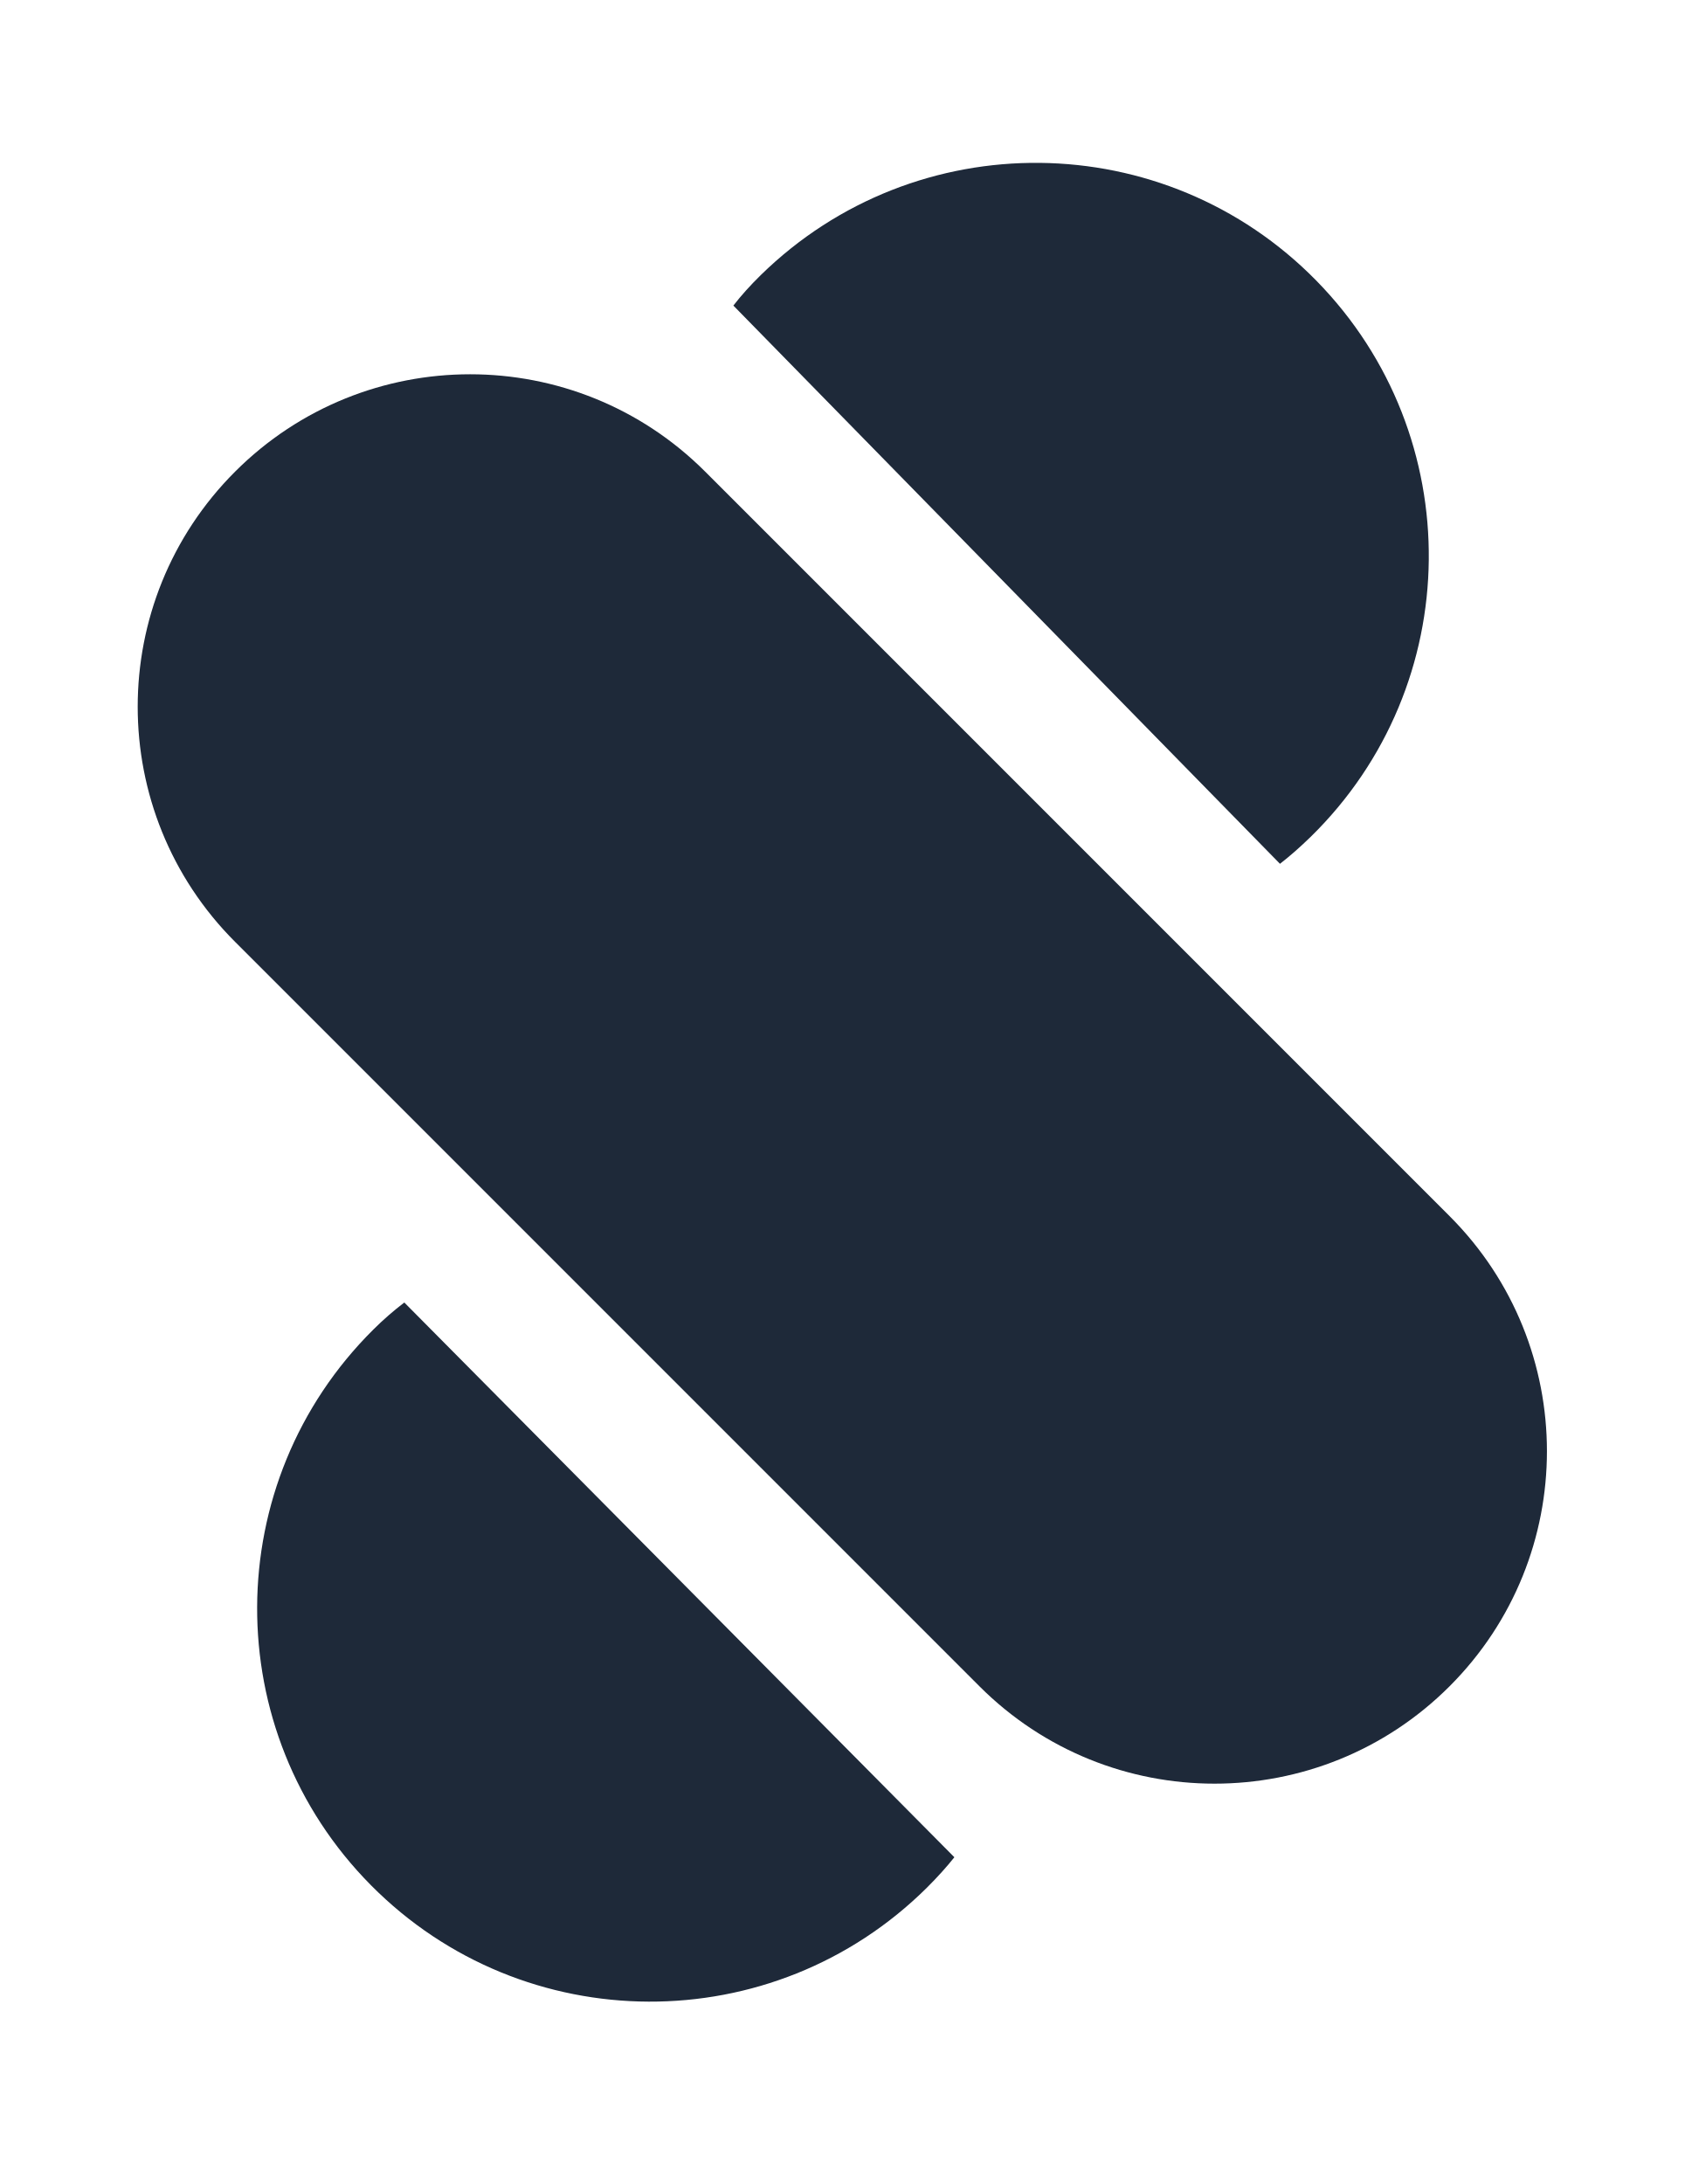
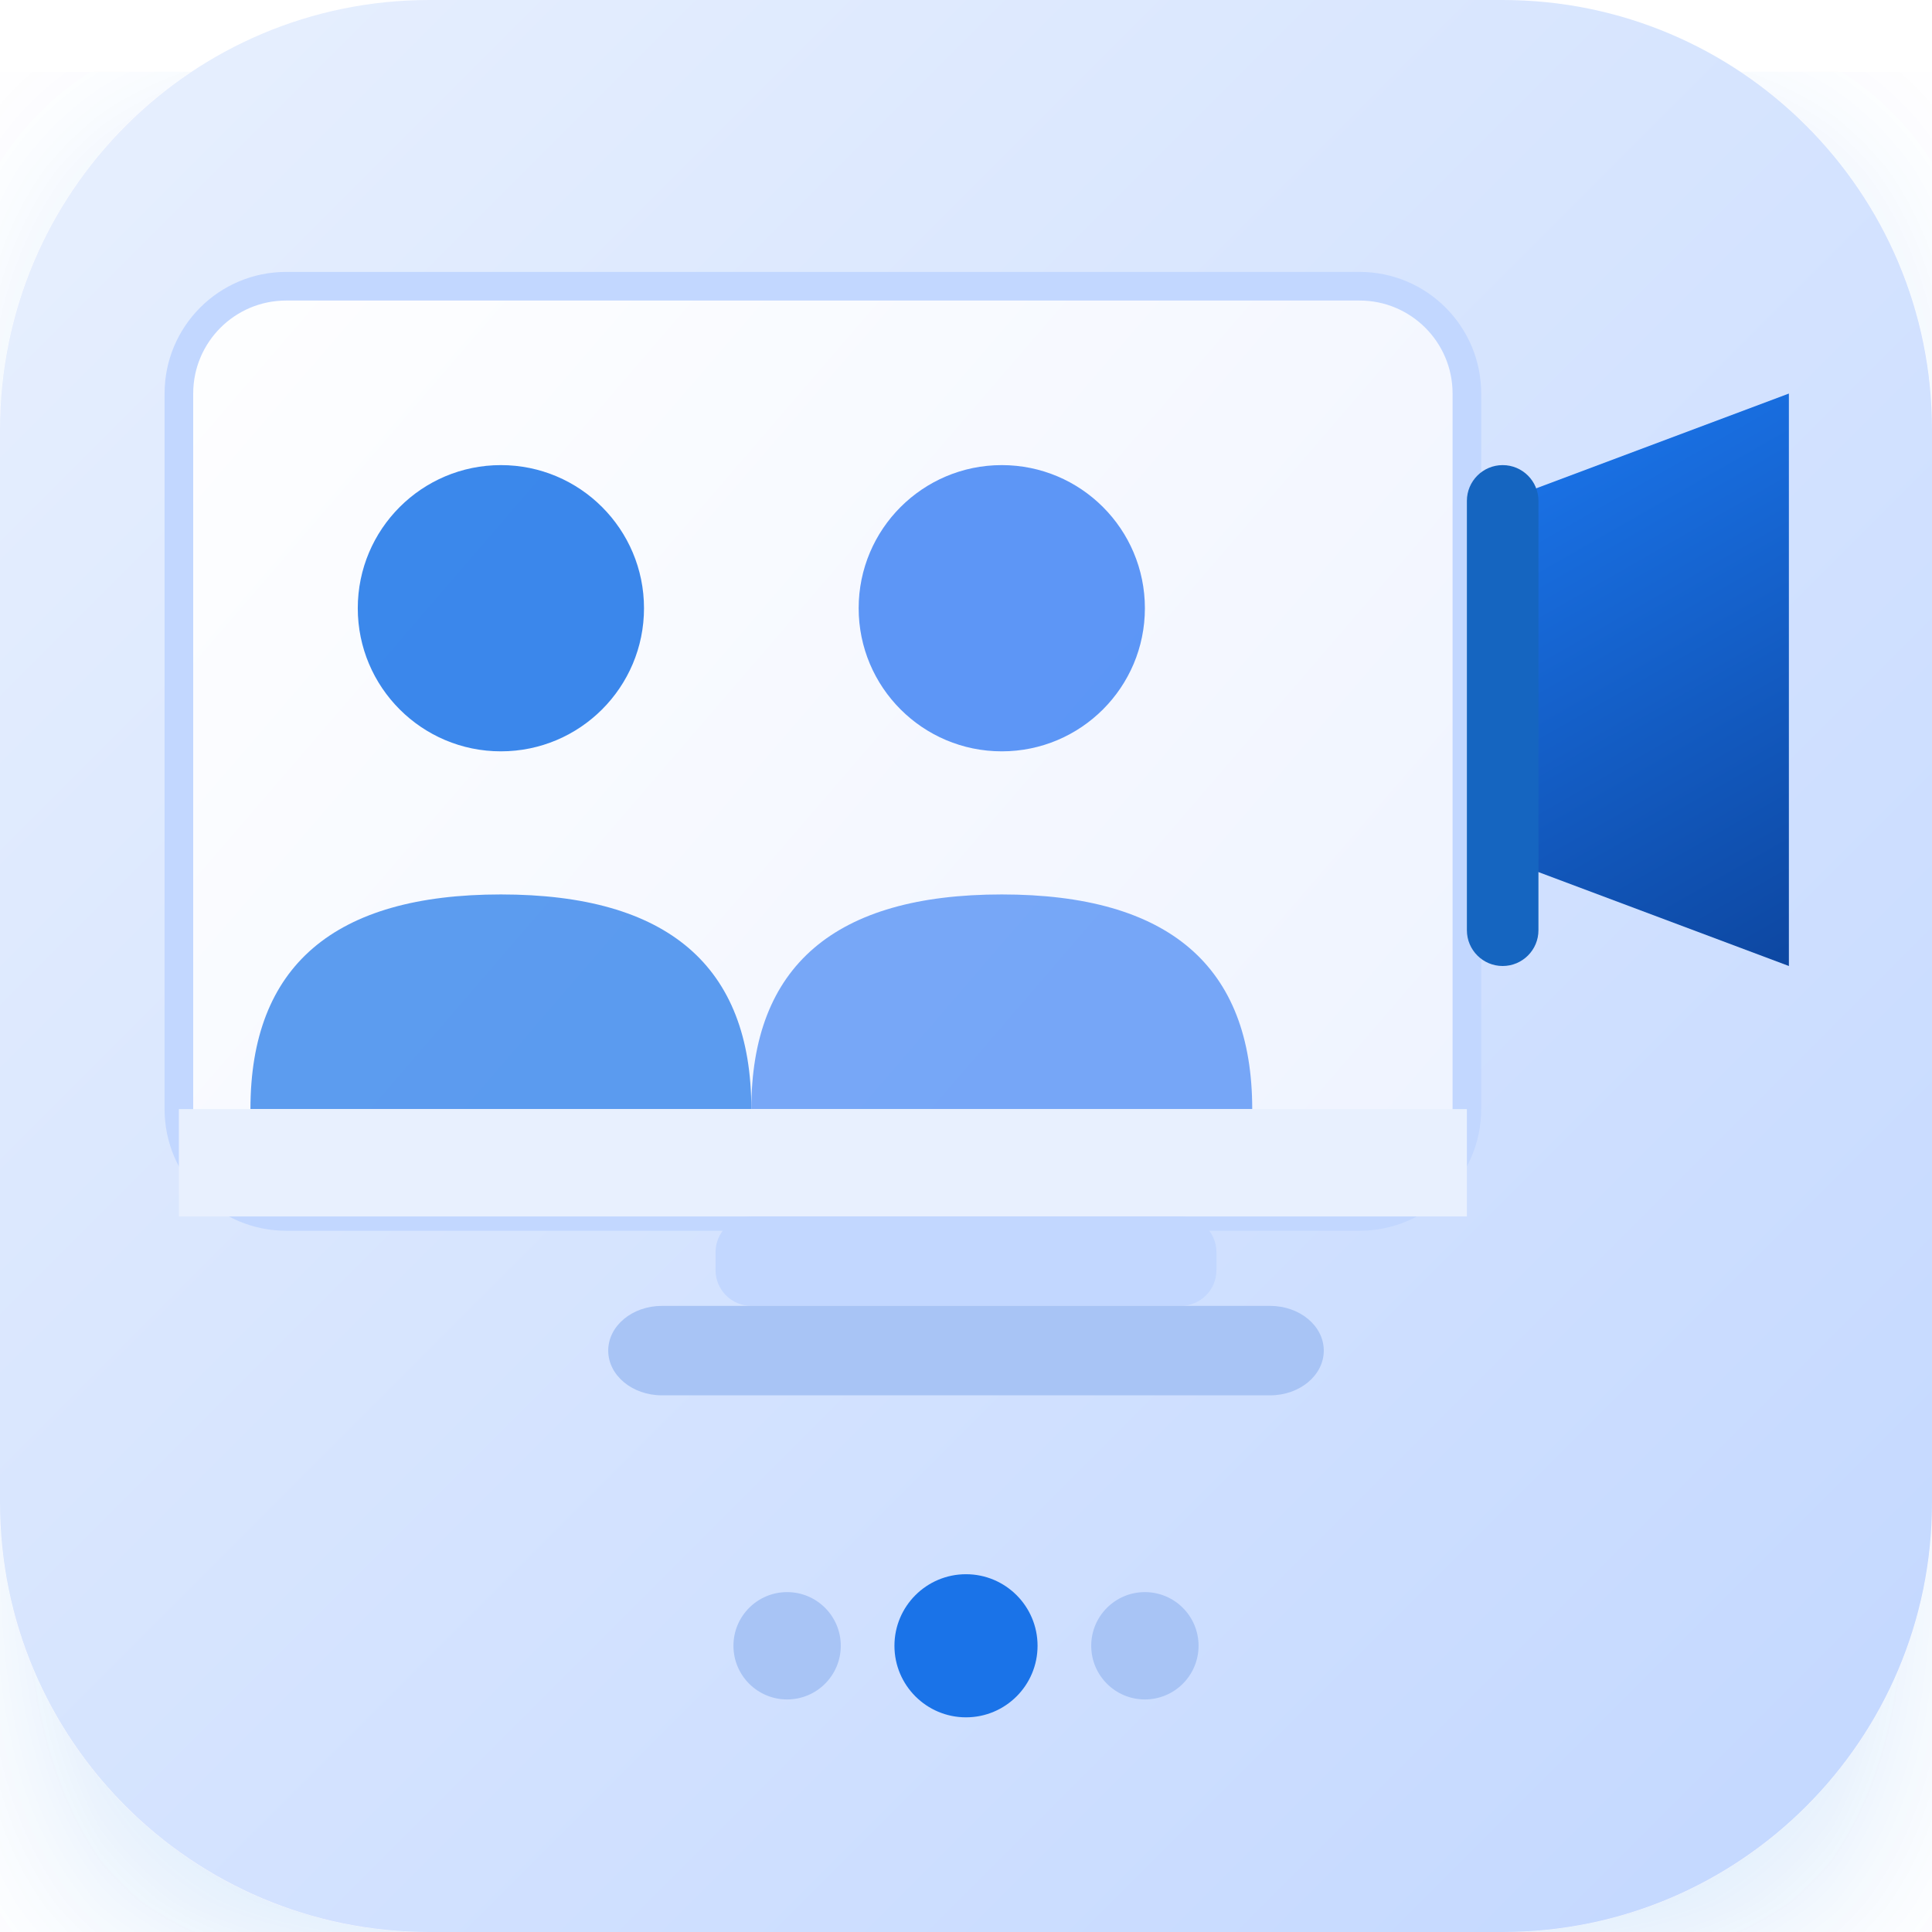
- <svg xmlns="http://www.w3.org/2000/svg" width="54" height="70" viewBox="0 0 54 70" fill="none">
-   <path d="M24.386 8.817c4.972-4.868 12.948-4.785 17.816.186 4.869 4.971 4.785 12.948-.186 17.816q-.506.494-.987.867L23.508 9.794q.372-.481.878-.977M11.97 42.611c-4.941 4.9-4.974 12.877-.075 17.817 4.9 4.94 12.877 4.974 17.817.074q.502-.5.88-.975L12.96 41.747a10 10 0 0 0-.99.864" fill="#1e2939" />
-   <rect y="22.652" width="21.312" height="55.056" rx="10.656" transform="rotate(-45 0 22.652)" fill="#1e2939" />
+ <svg xmlns="http://www.w3.org/2000/svg" width="54" height="54" viewBox="0 0 54 54" fill="none">
+   <defs>
+     <linearGradient id="logo-bg" x1="0" y1="0" x2="54" y2="54" gradientUnits="userSpaceOnUse">
+       <stop offset="0%" stop-color="#e8f0fe" />
+       <stop offset="100%" stop-color="#c2d7ff" />
+     </linearGradient>
+     <linearGradient id="logo-screen" x1="4" y1="5" x2="40" y2="36" gradientUnits="userSpaceOnUse">
+       <stop offset="0%" stop-color="#ffffff" />
+       <stop offset="100%" stop-color="#eef3ff" />
+     </linearGradient>
+     <linearGradient id="logo-cam" x1="42" y1="13" x2="50" y2="27" gradientUnits="userSpaceOnUse">
+       <stop offset="0%" stop-color="#1a73e8" />
+       <stop offset="100%" stop-color="#0d47a1" />
+     </linearGradient>
+     <filter id="logo-shadow">
+       <feDropShadow dx="0" dy="2" stdDeviation="3" flood-color="#1a73e8" flood-opacity="0.15" />
+     </filter>
+   </defs>
+   <rect width="54" height="54" rx="12" fill="url(#logo-bg)" filter="url(#logo-shadow)" />
+   <rect x="5" y="8" width="36" height="26" rx="3" fill="url(#logo-screen)" stroke="#c2d7ff" stroke-width="0.8" />
+   <circle cx="14" cy="17" r="4" fill="#1a73e8" opacity="0.85" />
+   <path d="M7 31 Q7 25 14 25 Q21 25 21 31 Z" fill="#1a73e8" opacity="0.7" />
+   <circle cx="28" cy="17" r="4" fill="#4285f4" opacity="0.85" />
+   <path d="M21 31 Q21 25 28 25 Q35 25 35 31 Z" fill="#4285f4" opacity="0.7" />
+   <rect x="5" y="31" width="36" height="3" fill="#e8f0fe" />
+   <path d="M42 14 L50 11 L50 27 L42 24 Z" fill="url(#logo-cam)" rx="1" />
+   <rect x="41" y="13" width="2" height="14" rx="1" fill="#1565c0" />
+   <rect x="20" y="34" width="14" height="2.5" rx="1" fill="#c2d7ff" />
+   <rect x="17" y="36.5" width="20" height="2.5" rx="1.5" fill="#a8c4f5" />
+   <circle cx="22" cy="46" r="1.5" fill="#a8c4f5" />
+   <circle cx="27" cy="46" r="2" fill="#1a73e8" />
+   <circle cx="32" cy="46" r="1.5" fill="#a8c4f5" />
</svg>
